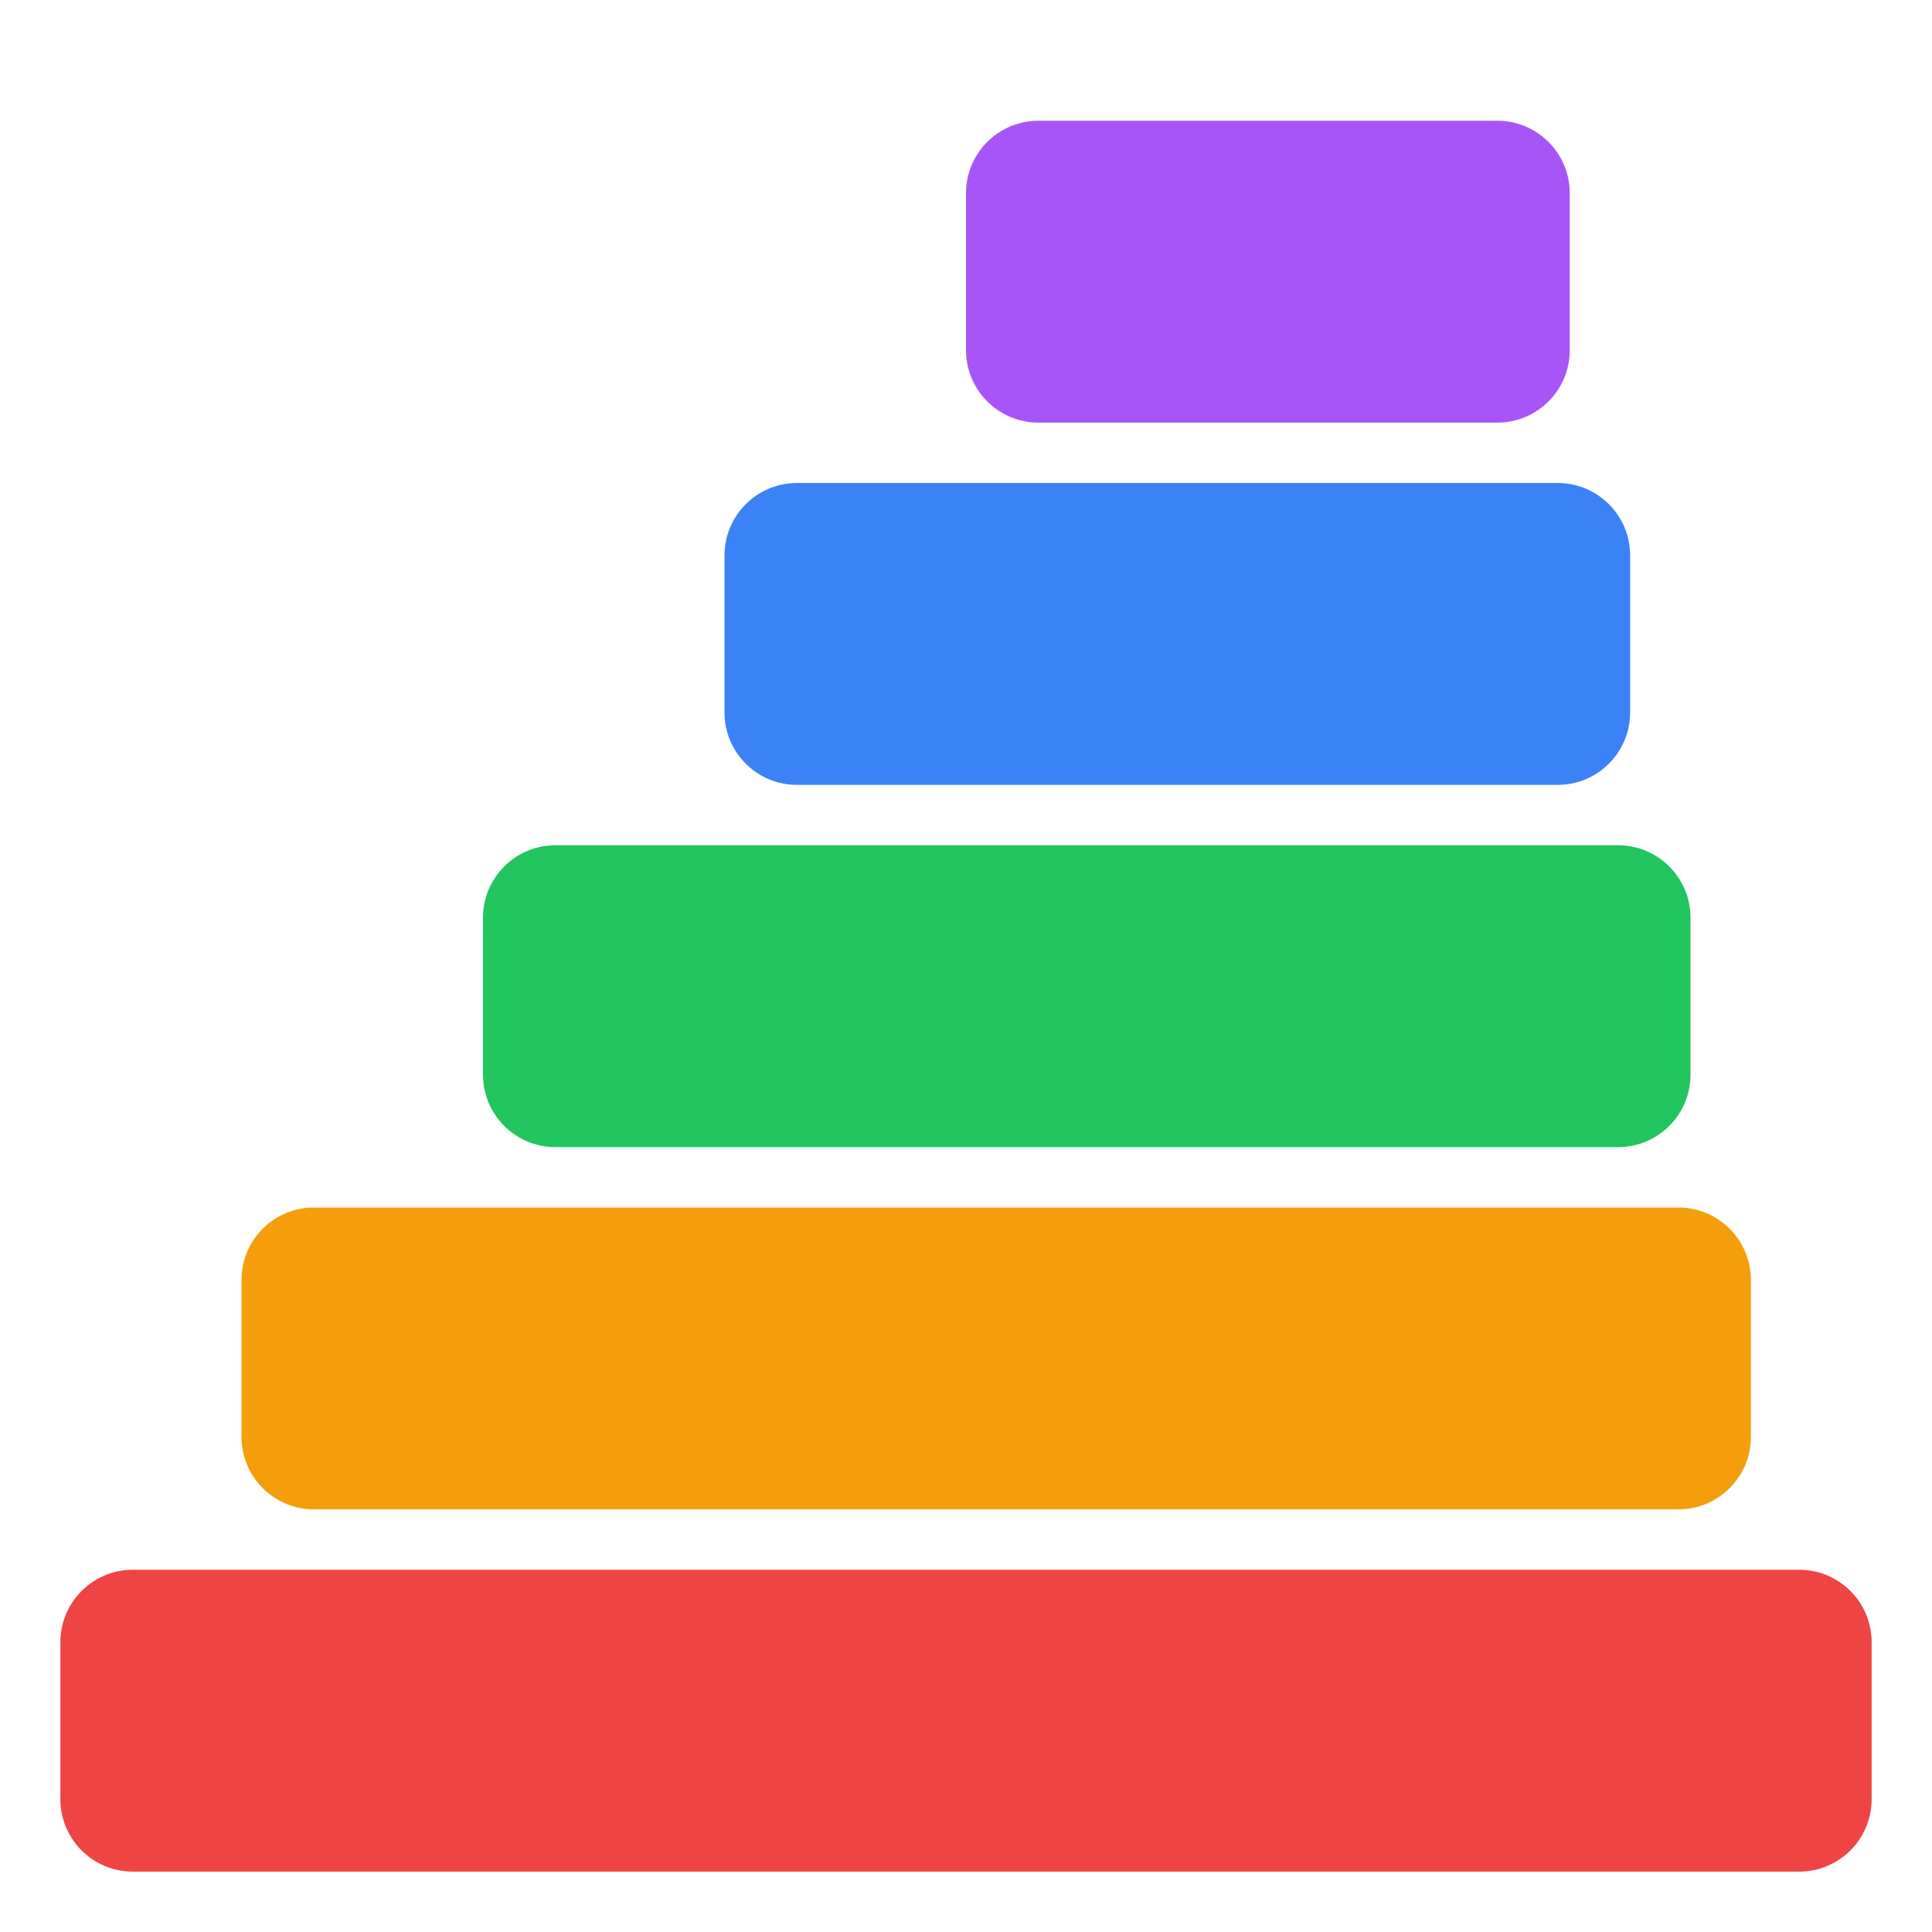
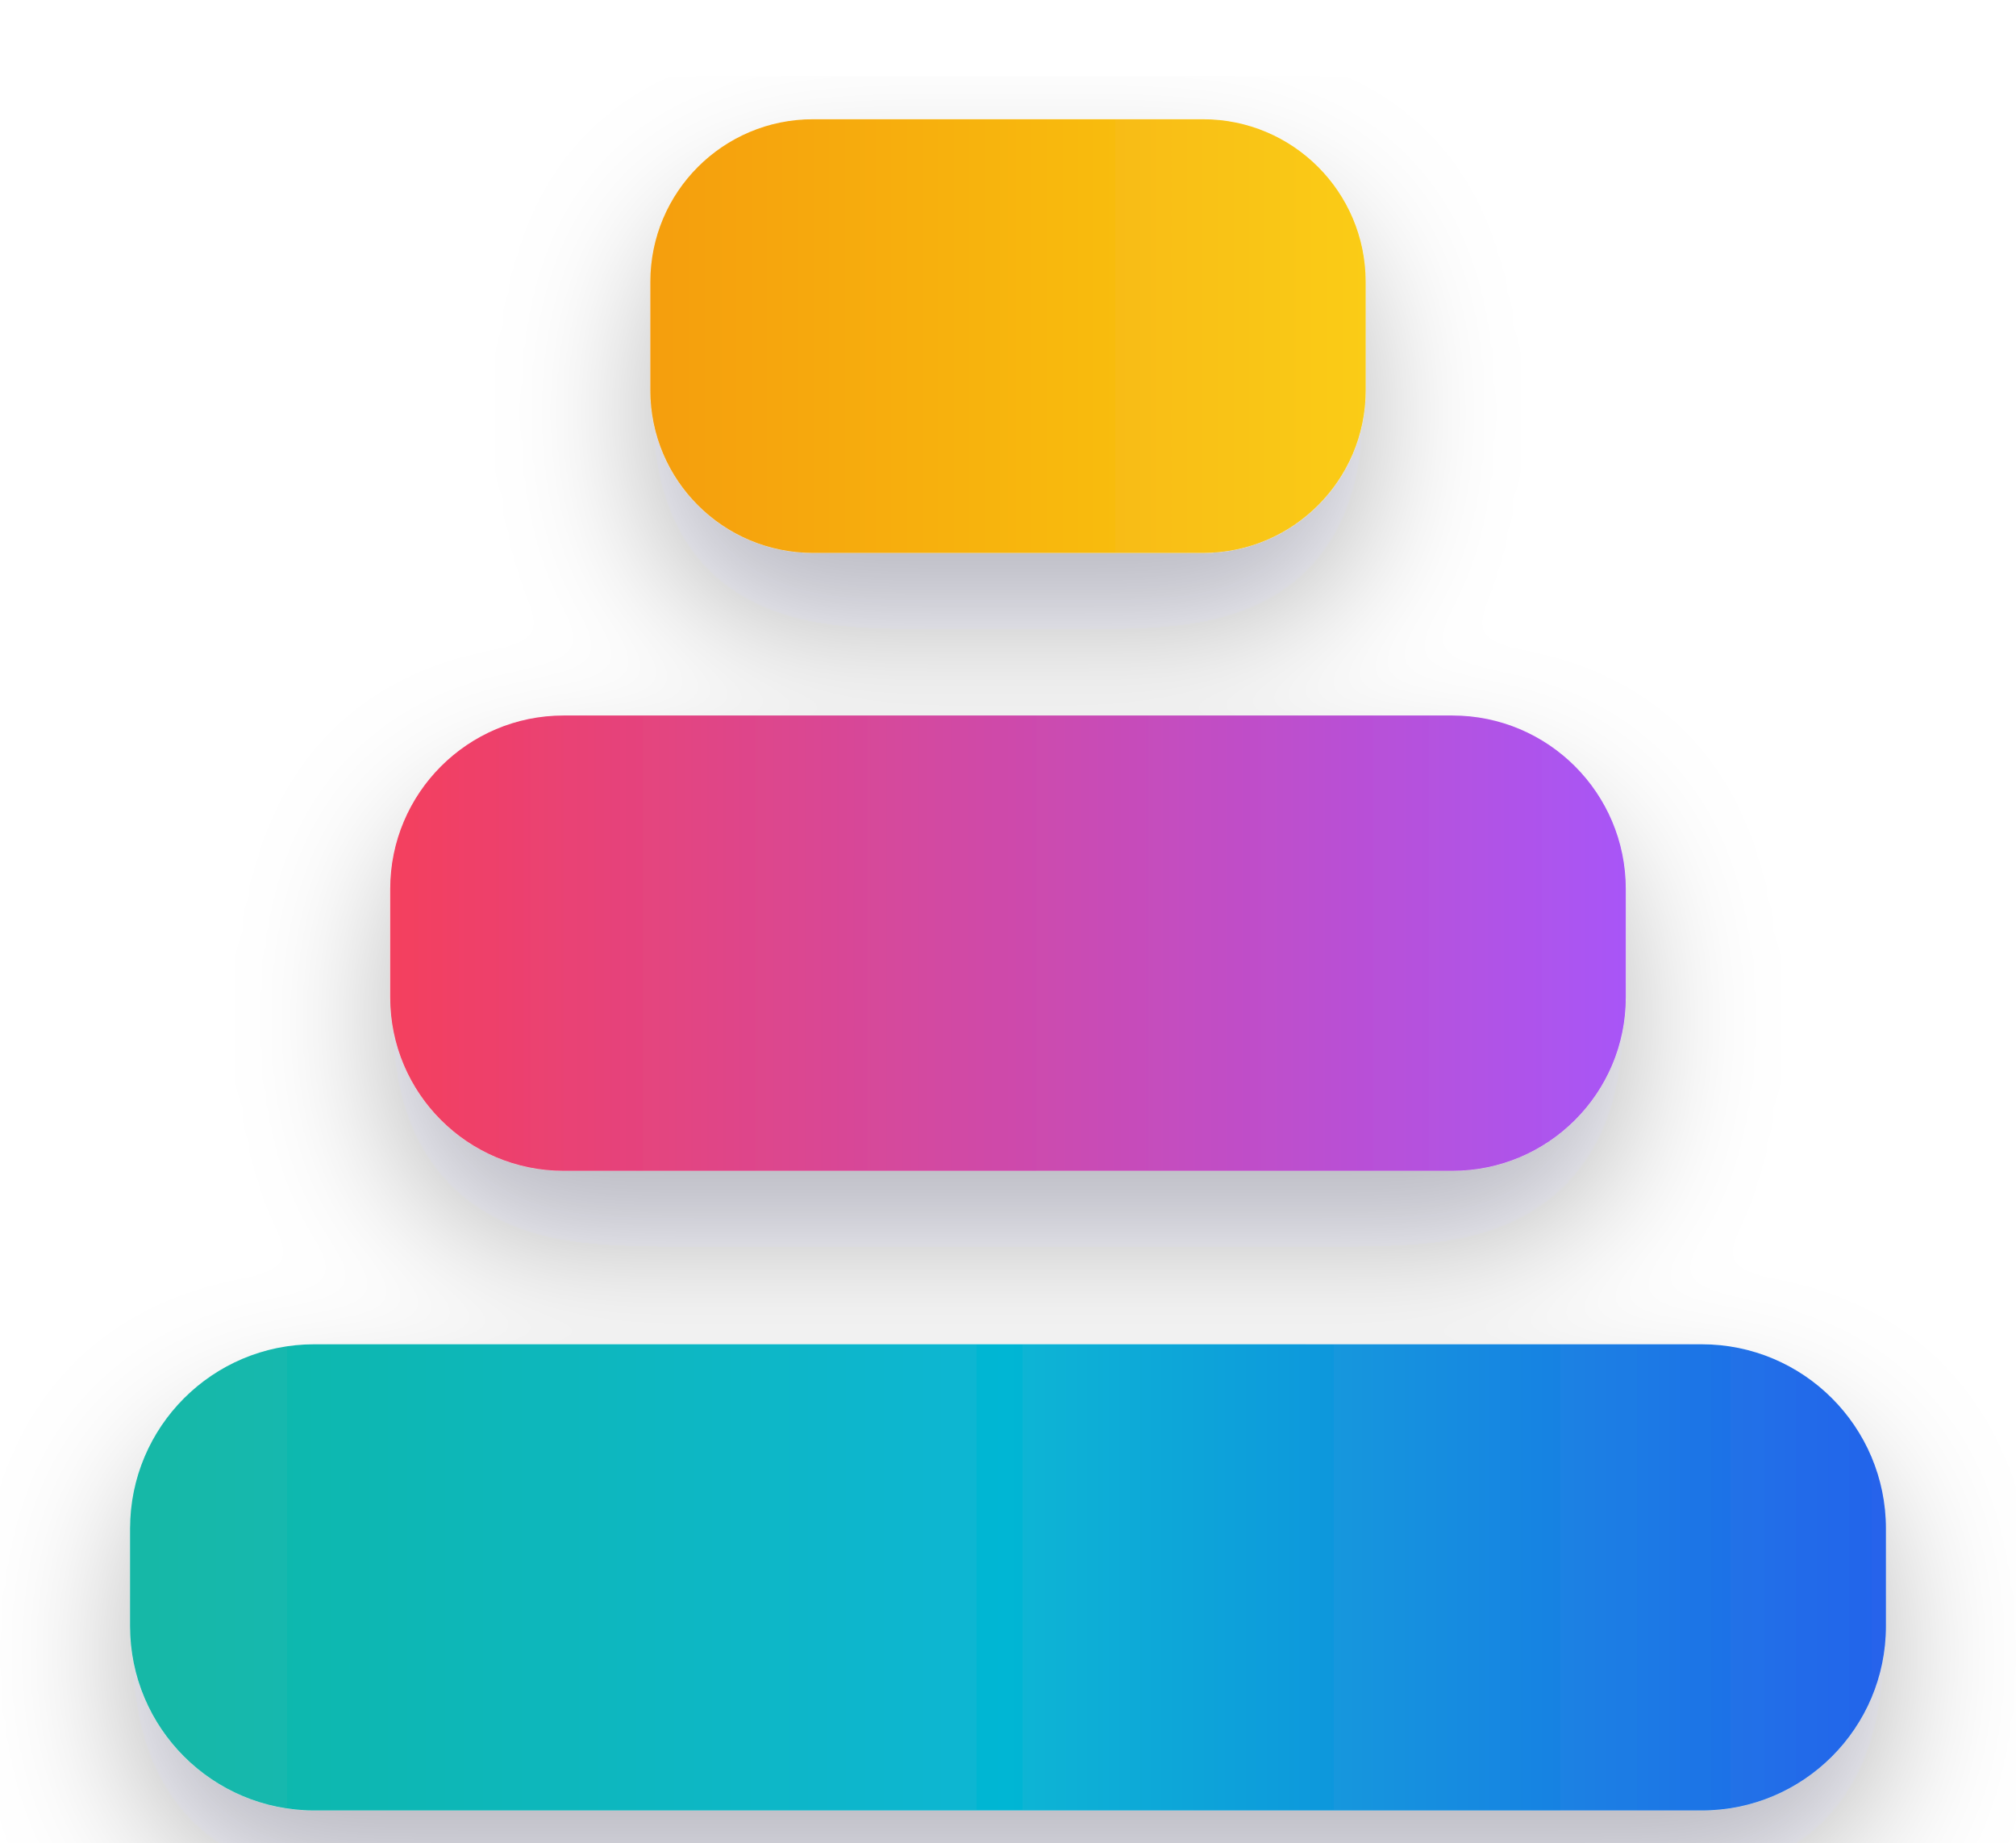
- <svg xmlns="http://www.w3.org/2000/svg" viewBox="0 0 32 32">
-   <rect x="1" y="26" width="30" height="5" rx="1.2" fill="#ef4444" />
-   <rect x="4" y="20" width="25" height="5" rx="1.2" fill="#f59e0b" />
-   <rect x="8" y="14" width="20" height="5" rx="1.2" fill="#22c55e" />
-   <rect x="12" y="8" width="15" height="5" rx="1.2" fill="#3b82f6" />
-   <rect x="16" y="2" width="10" height="5" rx="1.2" fill="#a855f7" />
+ <svg xmlns="http://www.w3.org/2000/svg" viewBox="70 108 372 340" role="img" aria-labelledby="title desc">
+   <defs>
+     <linearGradient id="topStep" x1="190" y1="170" x2="322" y2="170" gradientUnits="userSpaceOnUse">
+       <stop offset="0" stop-color="#F59E0B" />
+       <stop offset="1" stop-color="#FACC15" />
+     </linearGradient>
+     <linearGradient id="middleStep" x1="142" y1="282" x2="370" y2="282" gradientUnits="userSpaceOnUse">
+       <stop offset="0" stop-color="#F43F5E" />
+       <stop offset="1" stop-color="#A855F7" />
+     </linearGradient>
+     <linearGradient id="baseStep" x1="94" y1="398" x2="418" y2="398" gradientUnits="userSpaceOnUse">
+       <stop offset="0" stop-color="#14B8A6" />
+       <stop offset="0.5" stop-color="#06B6D4" />
+       <stop offset="1" stop-color="#2563EB" />
+     </linearGradient>
+     <filter id="lift" x="-16%" y="-16%" width="132%" height="146%" color-interpolation-filters="sRGB">
+       <feDropShadow dx="0" dy="14" stdDeviation="13" flood-color="#020617" flood-opacity="0.28" />
+     </filter>
+   </defs>
+   <g filter="url(#lift)">
+     <rect x="190" y="130" width="132" height="80" rx="30" fill="url(#topStep)" />
+     <rect x="142" y="240" width="228" height="84" rx="32" fill="url(#middleStep)" />
+     <rect x="94" y="356" width="324" height="86" rx="34" fill="url(#baseStep)" />
+   </g>
</svg>
